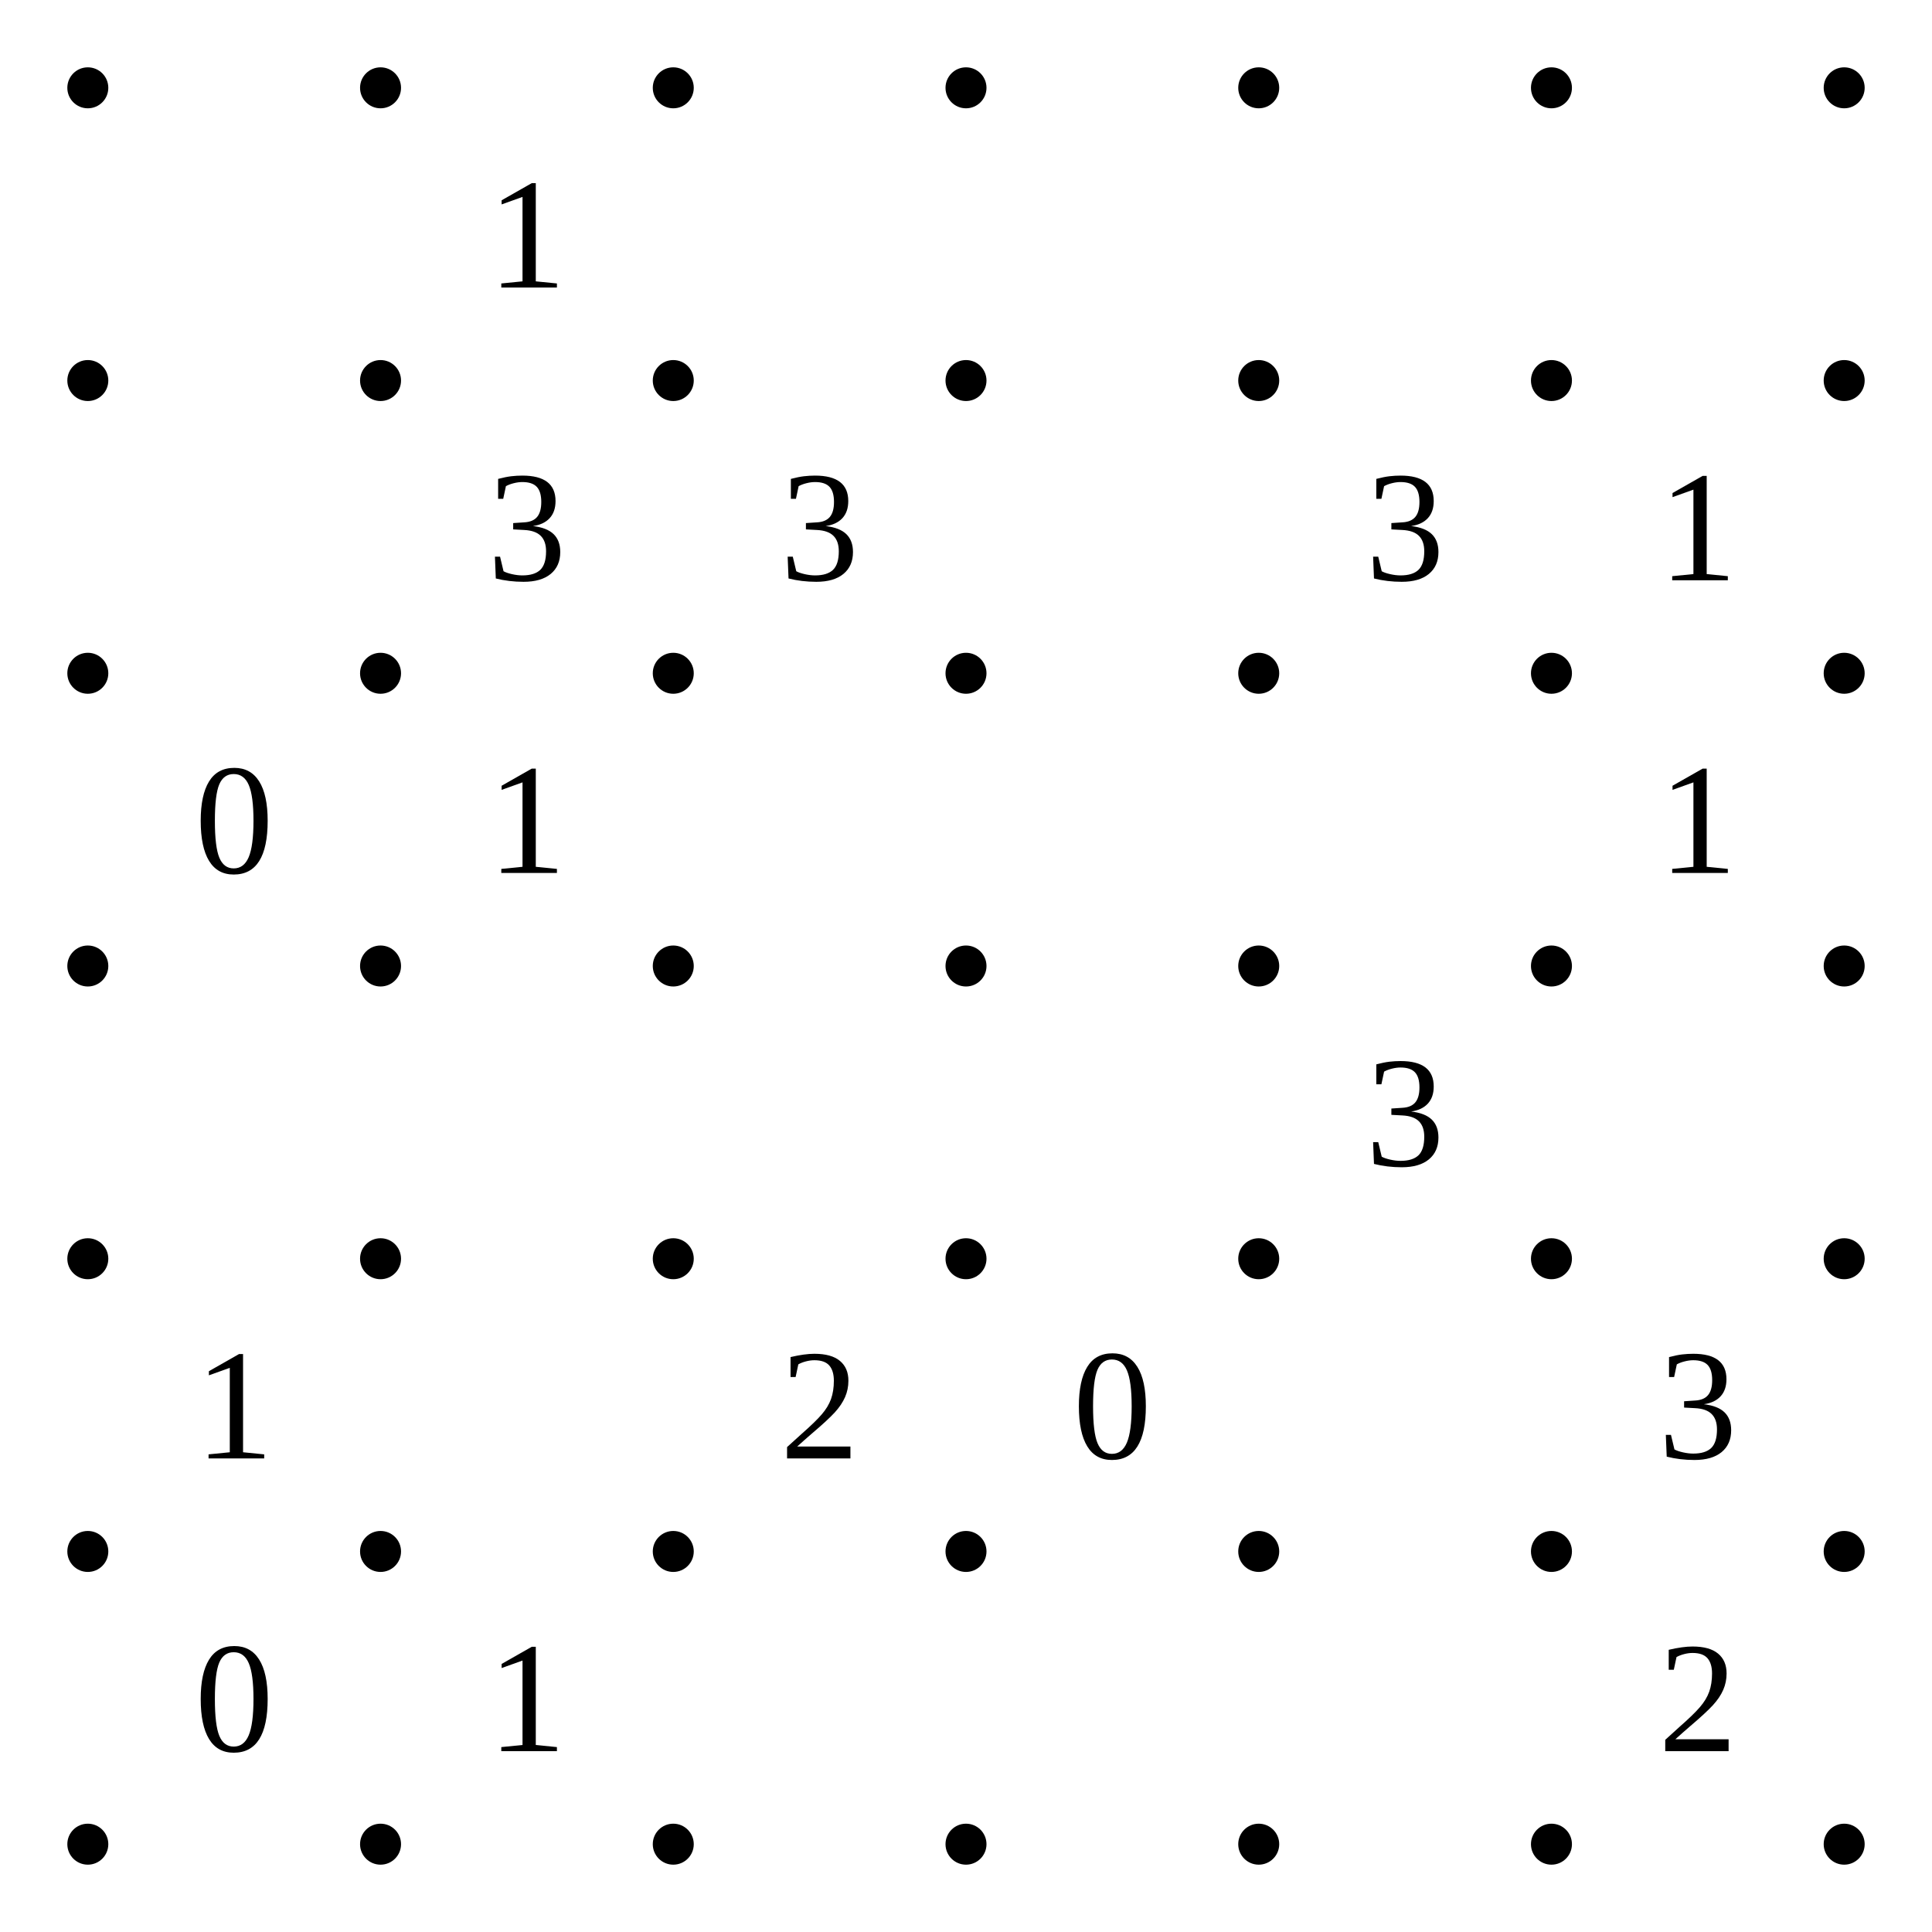
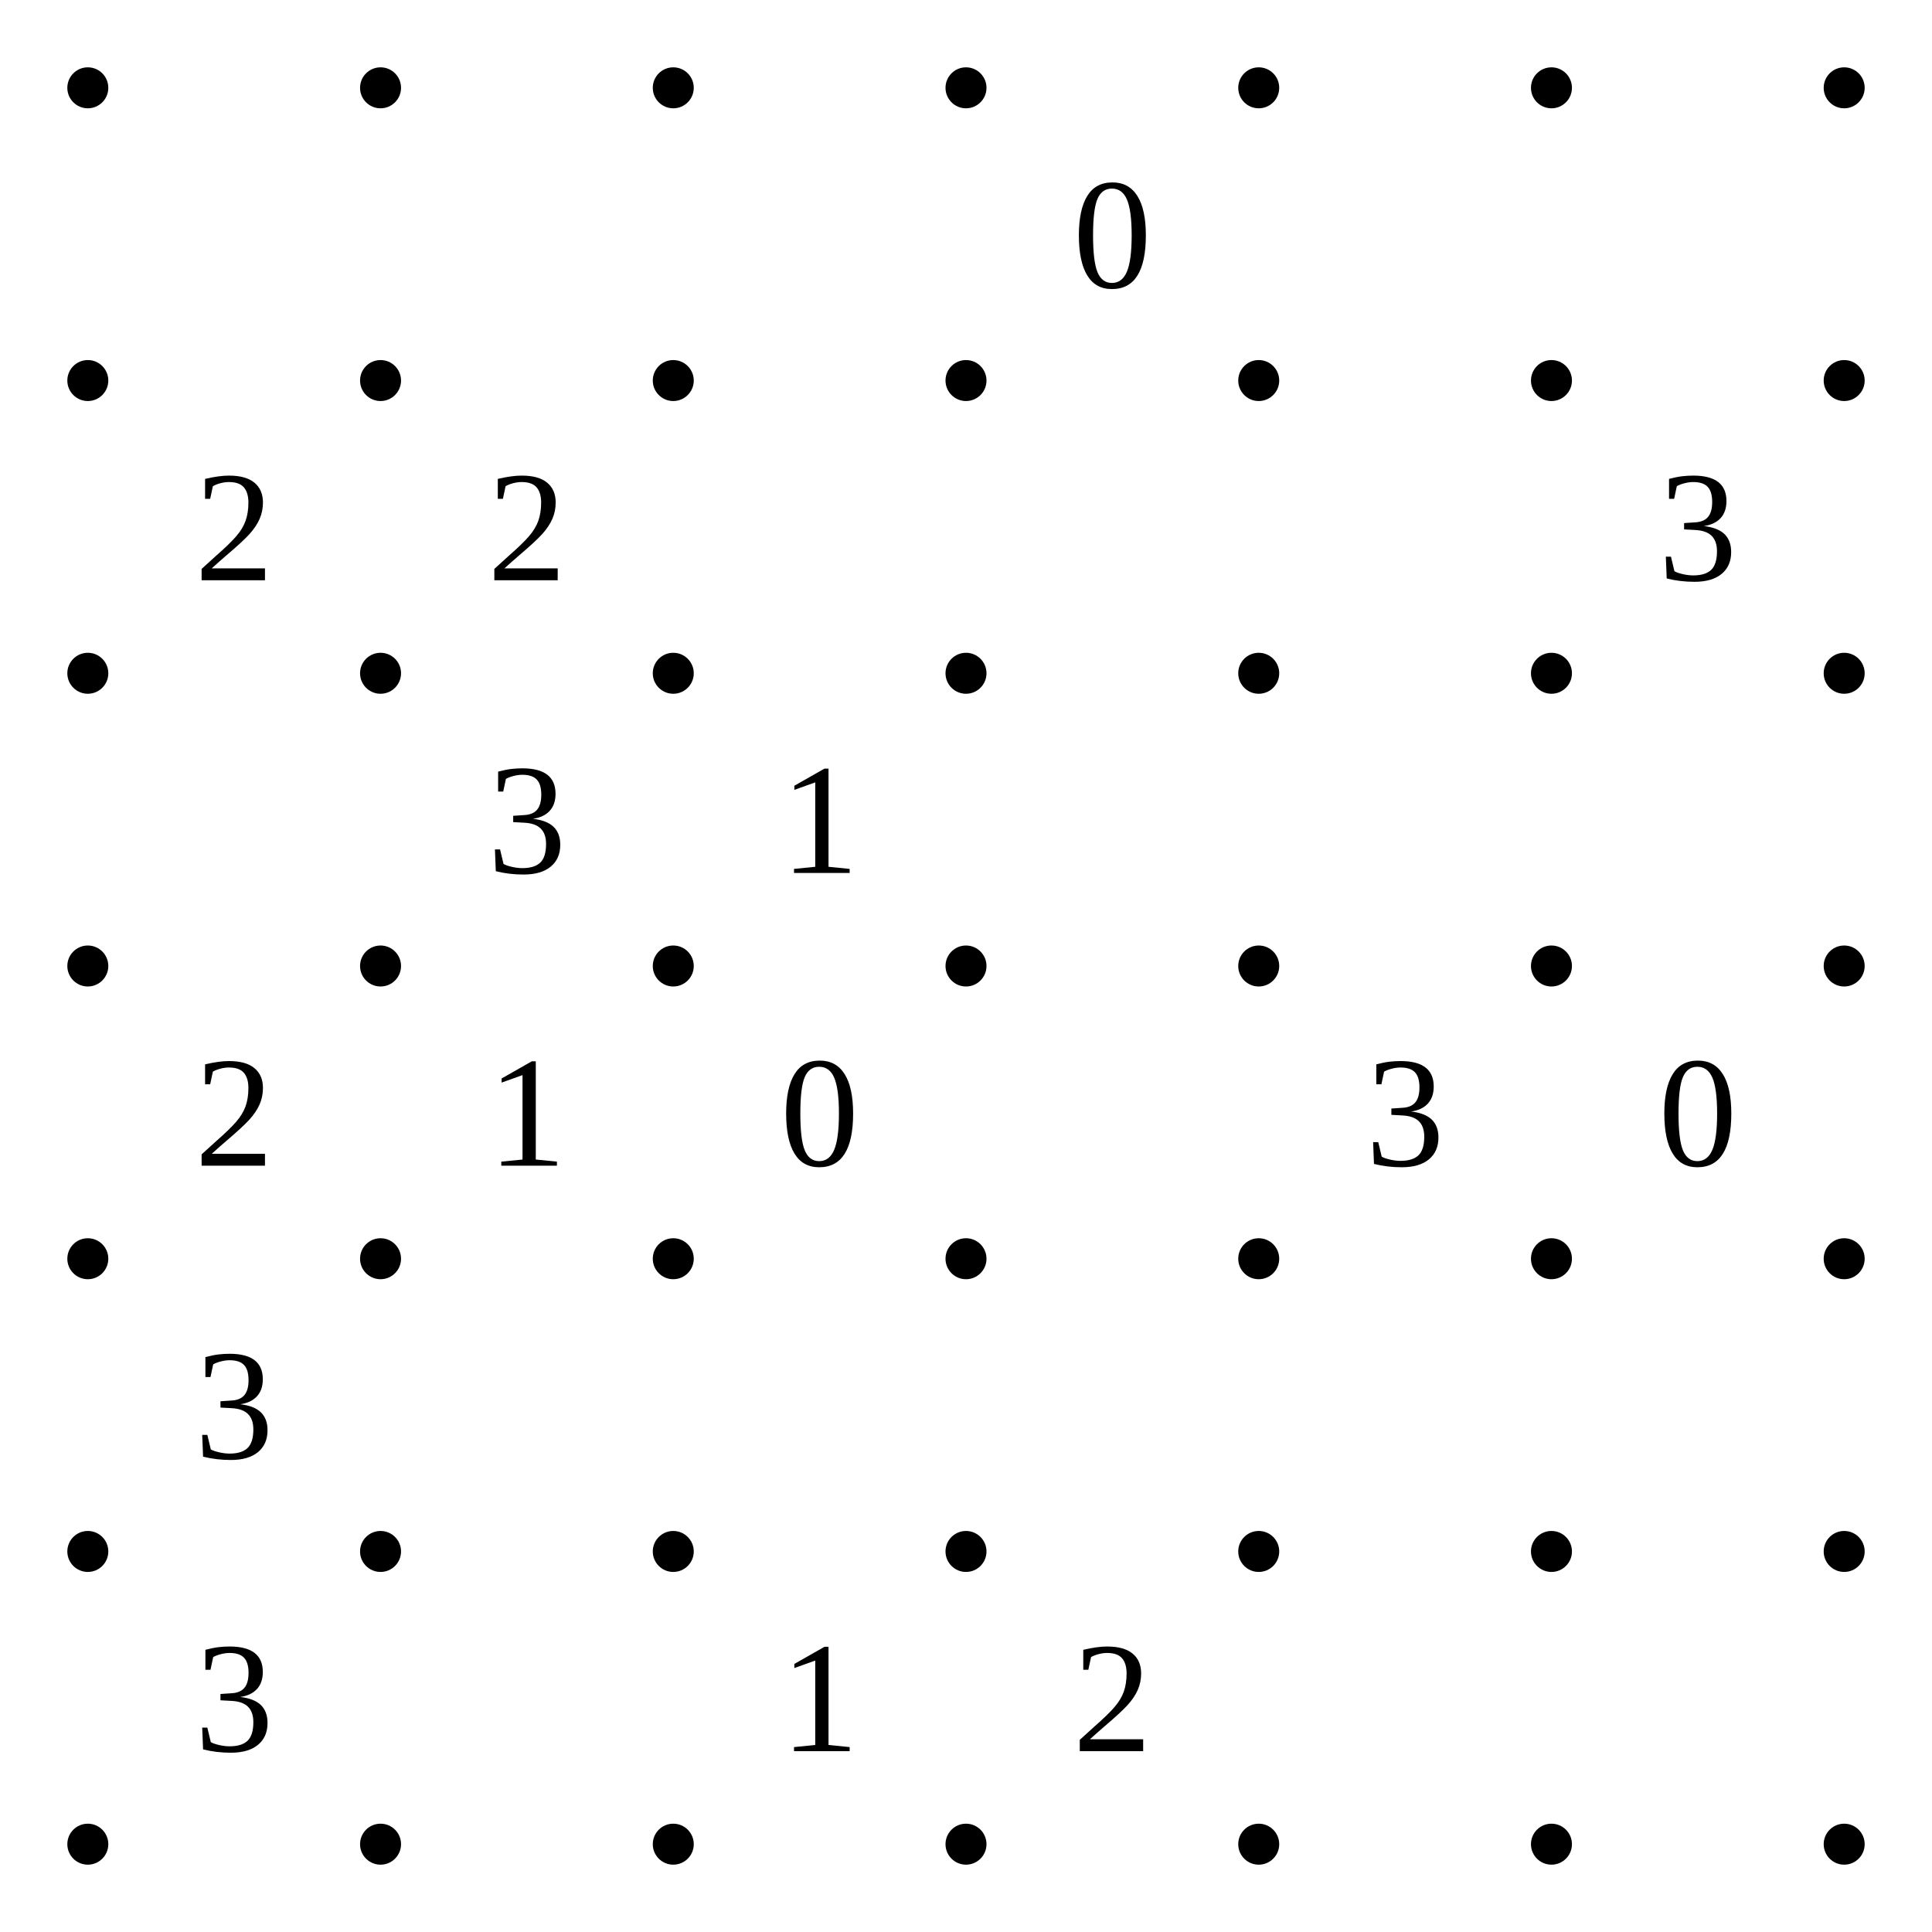
<svg xmlns="http://www.w3.org/2000/svg" class="p" viewBox="0 0 660 660" preserveAspectRatio="xMidYMid meet" shape-rendering="geometricPrecision">
  <g fill="#000">
    <circle cx="30" cy="30" r="7" />
    <circle cx="130" cy="30" r="7" />
    <circle cx="230" cy="30" r="7" />
    <circle cx="330" cy="30" r="7" />
    <circle cx="430" cy="30" r="7" />
    <circle cx="530" cy="30" r="7" />
    <circle cx="630" cy="30" r="7" />
    <circle cx="30" cy="130" r="7" />
    <circle cx="130" cy="130" r="7" />
    <circle cx="230" cy="130" r="7" />
    <circle cx="330" cy="130" r="7" />
    <circle cx="430" cy="130" r="7" />
    <circle cx="530" cy="130" r="7" />
    <circle cx="630" cy="130" r="7" />
    <circle cx="30" cy="230" r="7" />
    <circle cx="130" cy="230" r="7" />
    <circle cx="230" cy="230" r="7" />
    <circle cx="330" cy="230" r="7" />
    <circle cx="430" cy="230" r="7" />
    <circle cx="530" cy="230" r="7" />
    <circle cx="630" cy="230" r="7" />
    <circle cx="30" cy="330" r="7" />
    <circle cx="130" cy="330" r="7" />
    <circle cx="230" cy="330" r="7" />
    <circle cx="330" cy="330" r="7" />
    <circle cx="430" cy="330" r="7" />
    <circle cx="530" cy="330" r="7" />
    <circle cx="630" cy="330" r="7" />
    <circle cx="30" cy="430" r="7" />
    <circle cx="130" cy="430" r="7" />
    <circle cx="230" cy="430" r="7" />
    <circle cx="330" cy="430" r="7" />
    <circle cx="430" cy="430" r="7" />
    <circle cx="530" cy="430" r="7" />
    <circle cx="630" cy="430" r="7" />
    <circle cx="30" cy="530" r="7" />
    <circle cx="130" cy="530" r="7" />
    <circle cx="230" cy="530" r="7" />
    <circle cx="330" cy="530" r="7" />
    <circle cx="430" cy="530" r="7" />
    <circle cx="530" cy="530" r="7" />
    <circle cx="630" cy="530" r="7" />
    <circle cx="30" cy="630" r="7" />
    <circle cx="130" cy="630" r="7" />
    <circle cx="230" cy="630" r="7" />
    <circle cx="330" cy="630" r="7" />
    <circle cx="430" cy="630" r="7" />
    <circle cx="530" cy="630" r="7" />
    <circle cx="630" cy="630" r="7" />
  </g>
  <g fill="#000" font-size="54" text-anchor="middle" dominant-baseline="central">
-     <text x="180" y="80">1</text>
-     <text x="180" y="180">3</text>
-     <text x="280" y="180">3</text>
-     <text x="480" y="180">3</text>
-     <text x="580" y="180">1</text>
-     <text x="80" y="280">0</text>
-     <text x="180" y="280">1</text>
-     <text x="580" y="280">1</text>
+     <text x="380" y="80">0</text>
+     <text x="80" y="180">2</text>
+     <text x="180" y="180">2</text>
+     <text x="580" y="180">3</text>
+     <text x="180" y="280">3</text>
+     <text x="280" y="280">1</text>
+     <text x="80" y="380">2</text>
+     <text x="180" y="380">1</text>
+     <text x="280" y="380">0</text>
    <text x="480" y="380">3</text>
-     <text x="80" y="480">1</text>
-     <text x="280" y="480">2</text>
-     <text x="380" y="480">0</text>
-     <text x="580" y="480">3</text>
-     <text x="80" y="580">0</text>
-     <text x="180" y="580">1</text>
-     <text x="580" y="580">2</text>
+     <text x="580" y="380">0</text>
+     <text x="80" y="480">3</text>
+     <text x="80" y="580">3</text>
+     <text x="280" y="580">1</text>
+     <text x="380" y="580">2</text>
  </g>
</svg>
